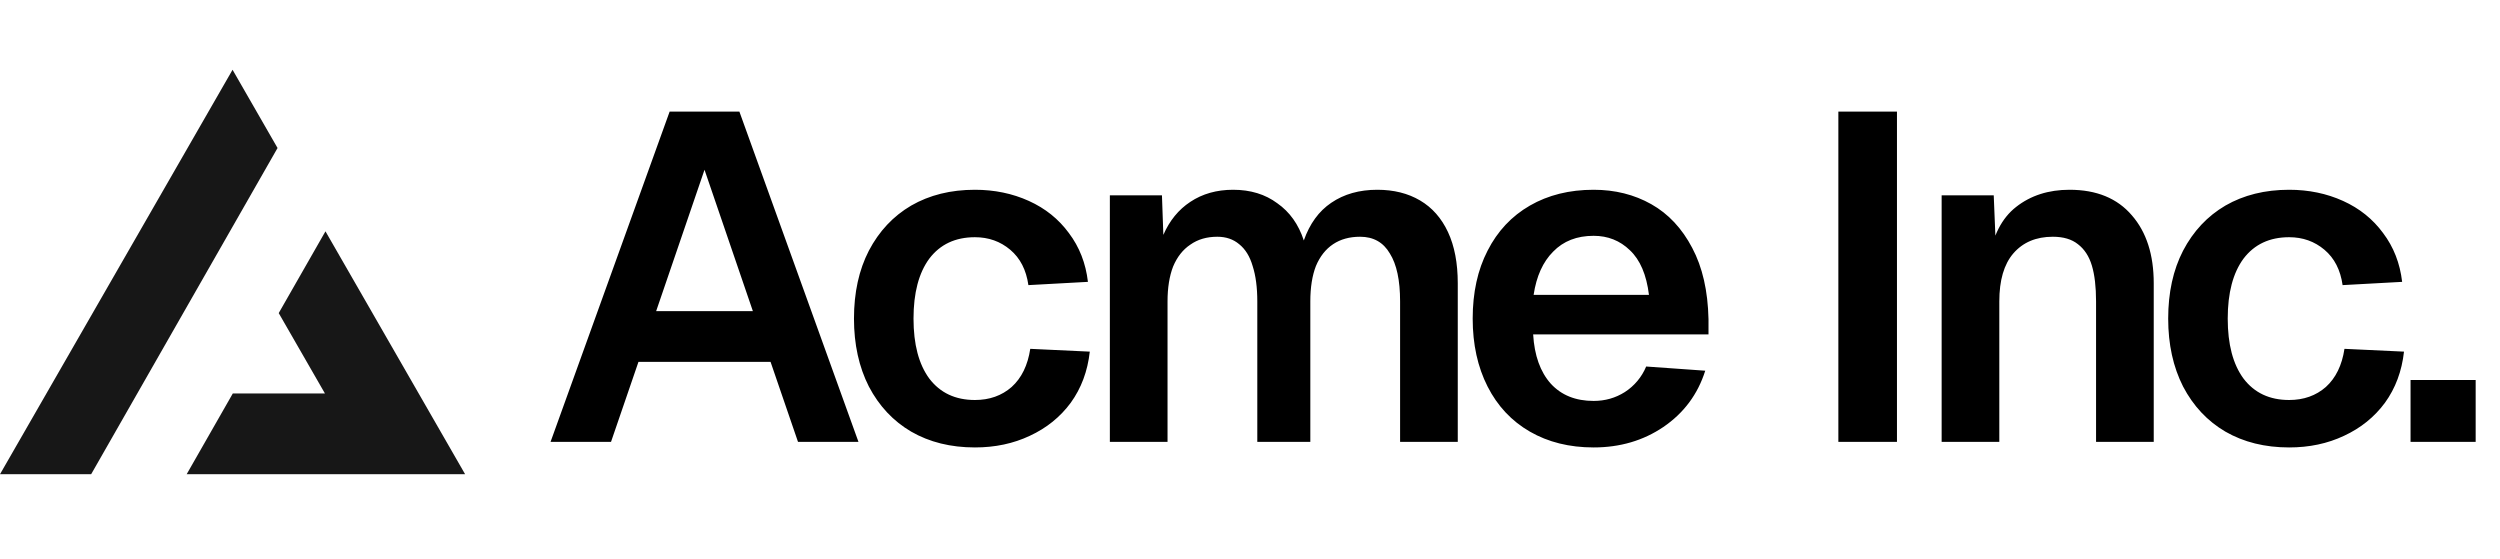
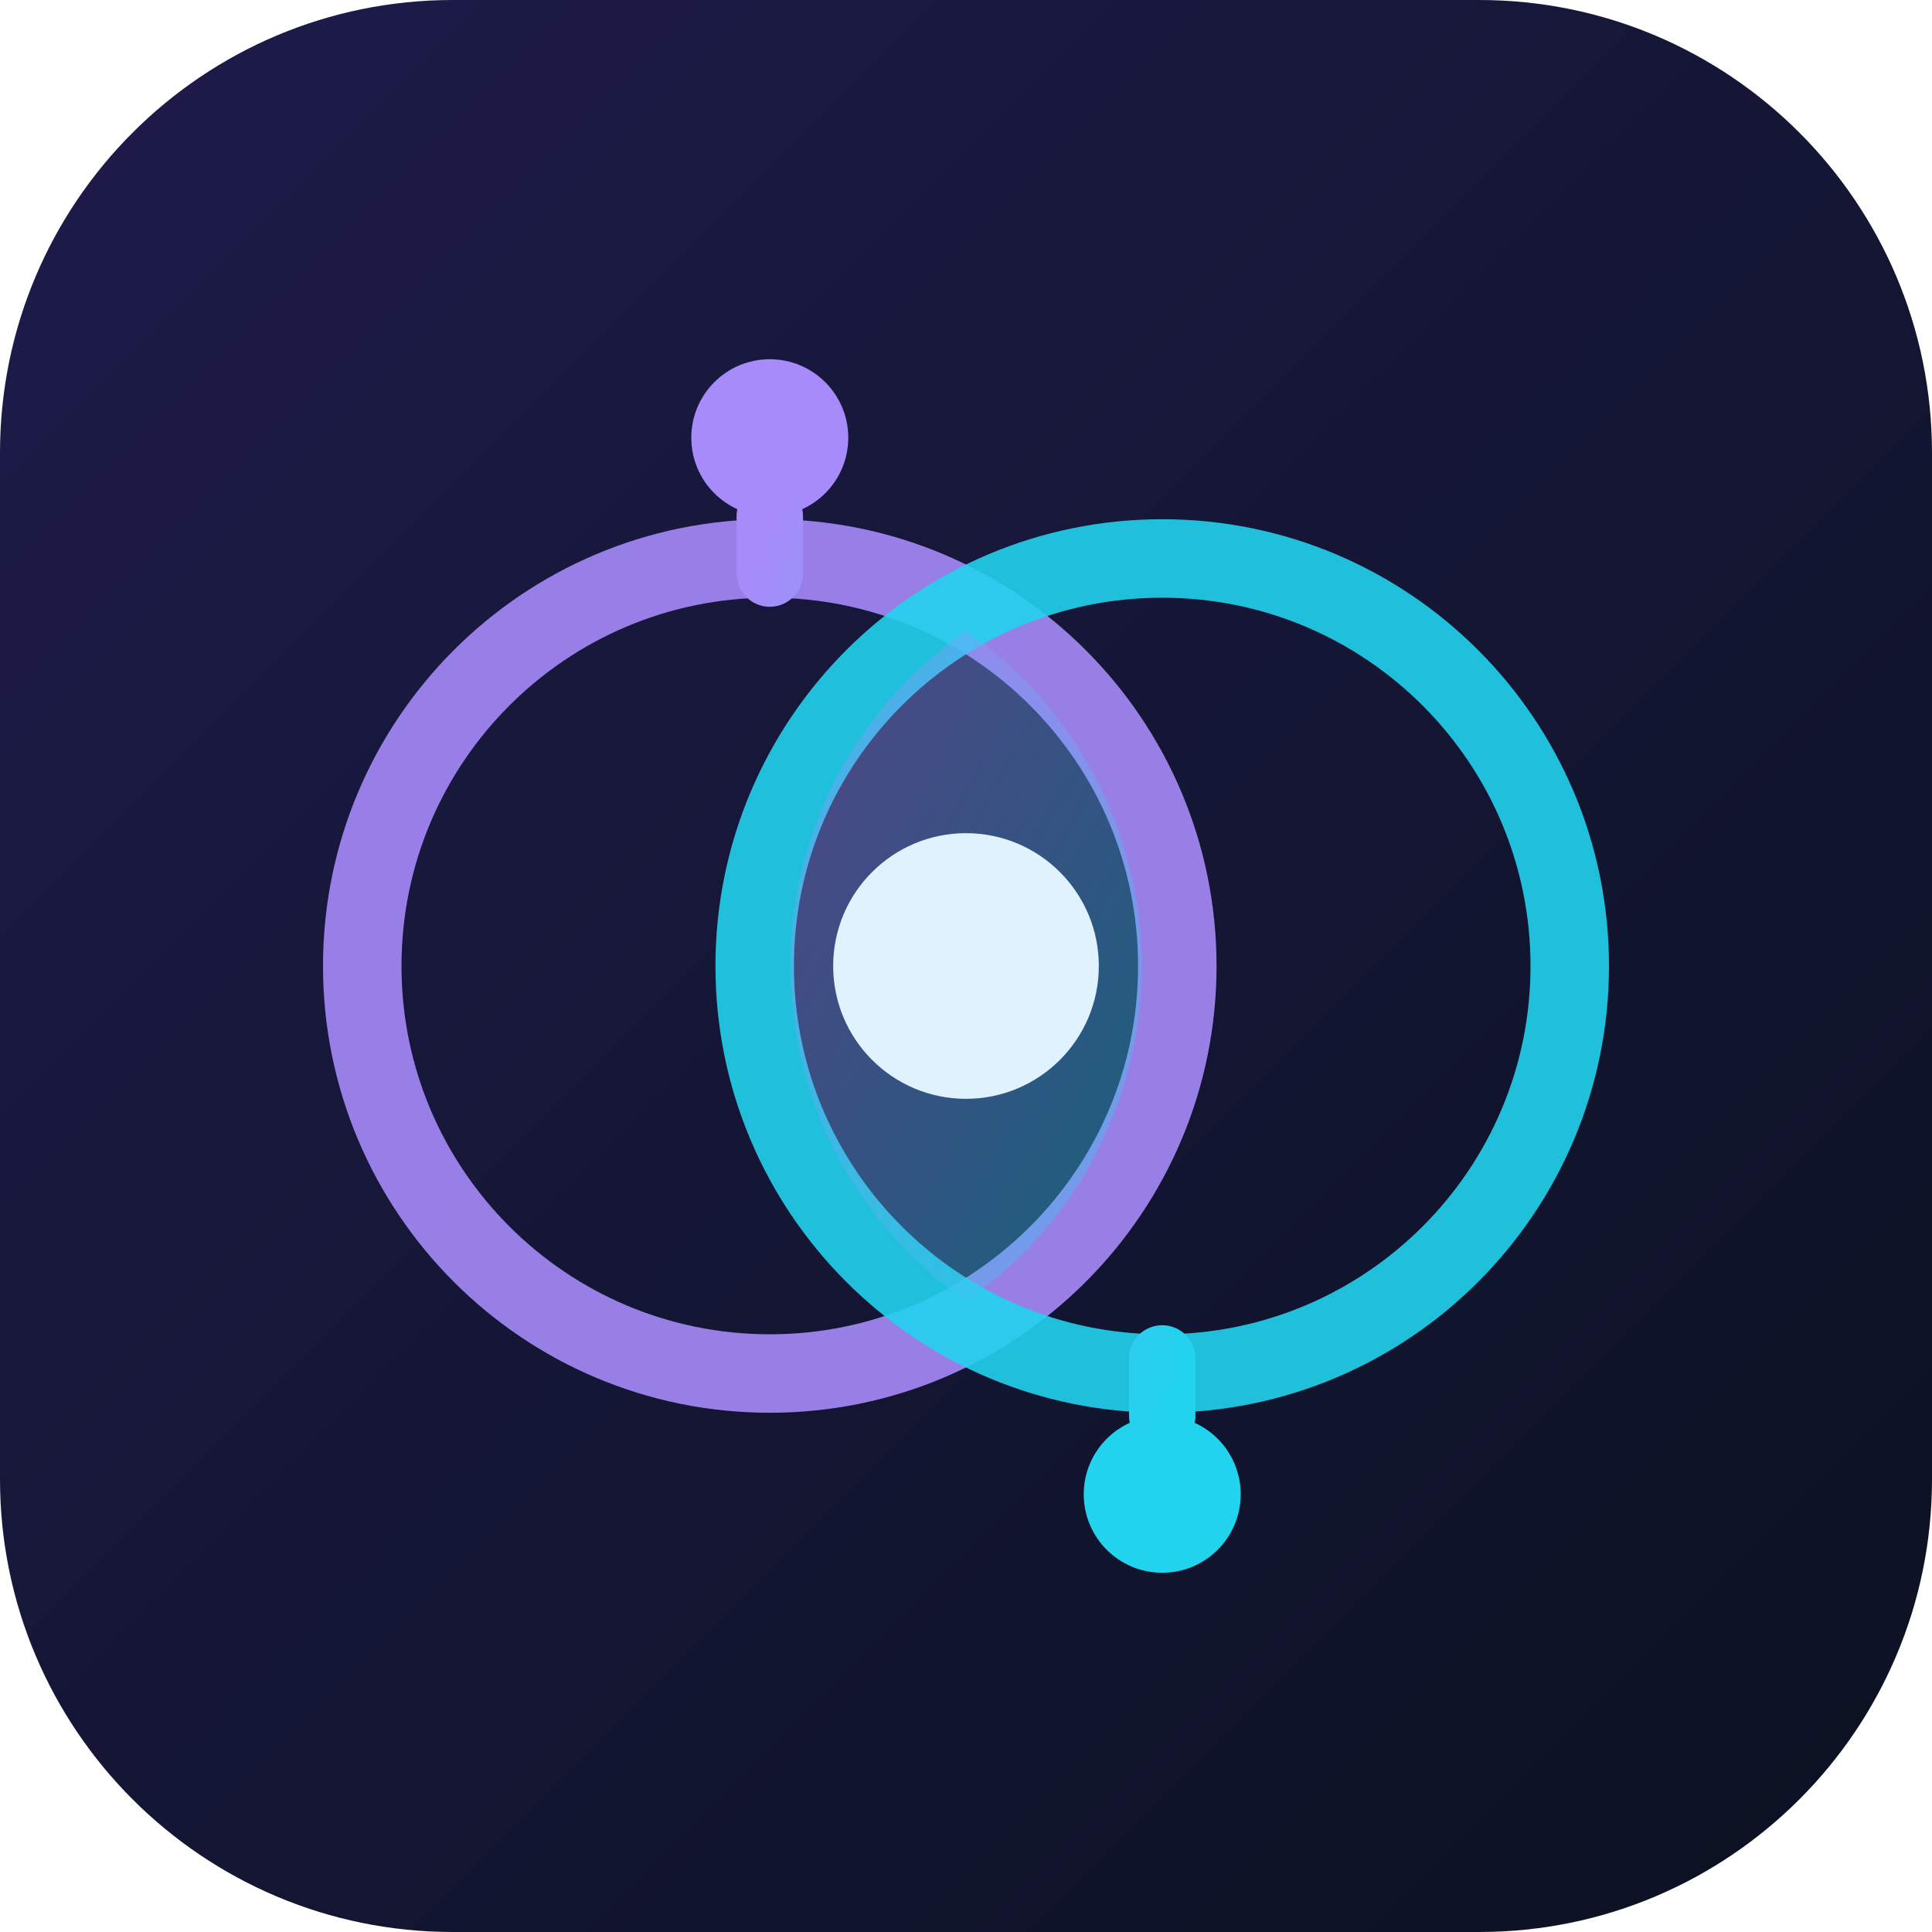
- <svg xmlns="http://www.w3.org/2000/svg" width="215" height="48" fill="none">
-   <path fill="#000" d="M57.588 9.6h6L73.828 38h-5.2l-2.36-6.88h-11.36L52.548 38h-5.2l10.24-28.4Zm7.16 17.16-4.16-12.16-4.16 12.16h8.32Zm23.694-2.24c-.186-1.307-.706-2.32-1.56-3.04-.853-.72-1.866-1.08-3.04-1.08-1.68 0-2.986.613-3.92 1.84-.906 1.227-1.36 2.947-1.36 5.16s.454 3.933 1.36 5.16c.934 1.227 2.24 1.84 3.92 1.84 1.254 0 2.307-.373 3.16-1.12.854-.773 1.387-1.867 1.6-3.28l5.12.24c-.186 1.68-.733 3.147-1.64 4.4-.906 1.227-2.08 2.173-3.52 2.84-1.413.667-2.986 1-4.72 1-2.08 0-3.906-.453-5.48-1.36-1.546-.907-2.76-2.2-3.64-3.88-.853-1.68-1.28-3.627-1.28-5.84 0-2.24.427-4.187 1.28-5.84.88-1.68 2.094-2.973 3.64-3.88 1.574-.907 3.4-1.36 5.48-1.36 1.68 0 3.227.32 4.64.96 1.414.64 2.56 1.56 3.44 2.76.907 1.2 1.454 2.6 1.64 4.2l-5.12.28Zm11.486-7.72.12 3.4c.534-1.227 1.307-2.173 2.32-2.84 1.04-.693 2.267-1.04 3.68-1.04 1.494 0 2.76.387 3.8 1.16 1.067.747 1.827 1.813 2.28 3.2.507-1.44 1.294-2.52 2.36-3.24 1.094-.747 2.414-1.12 3.96-1.12 1.414 0 2.64.307 3.68.92s1.84 1.52 2.4 2.72c.56 1.2.84 2.667.84 4.4V38h-4.96V25.92c0-1.813-.293-3.187-.88-4.12-.56-.96-1.413-1.44-2.56-1.44-.906 0-1.68.213-2.32.64-.64.427-1.133 1.053-1.48 1.88-.32.827-.48 1.84-.48 3.04V38h-4.56V25.92c0-1.2-.133-2.213-.4-3.04-.24-.827-.626-1.453-1.16-1.88-.506-.427-1.133-.64-1.88-.64-.906 0-1.68.227-2.32.68-.64.427-1.133 1.053-1.48 1.88-.32.827-.48 1.827-.48 3V38h-4.96V16.8h4.48Zm26.723 10.6c0-2.24.427-4.187 1.28-5.84.854-1.68 2.067-2.973 3.64-3.88 1.574-.907 3.4-1.36 5.48-1.36 1.84 0 3.494.413 4.96 1.24 1.467.827 2.64 2.08 3.52 3.76.88 1.653 1.347 3.693 1.4 6.12v1.32h-15.08c.107 1.813.614 3.227 1.52 4.24.907.987 2.134 1.48 3.68 1.48.987 0 1.88-.253 2.68-.76a4.803 4.803 0 0 0 1.84-2.2l5.08.36c-.64 2.027-1.84 3.64-3.6 4.84-1.733 1.173-3.733 1.76-6 1.76-2.08 0-3.906-.453-5.48-1.36-1.573-.907-2.786-2.2-3.64-3.88-.853-1.68-1.28-3.627-1.28-5.84Zm15.16-2.04c-.213-1.733-.76-3.013-1.64-3.84-.853-.827-1.893-1.24-3.12-1.24-1.44 0-2.6.453-3.48 1.36-.88.88-1.44 2.12-1.68 3.72h9.92ZM163.139 9.6V38h-5.04V9.6h5.04Zm8.322 7.2.24 5.88-.64-.36c.32-2.053 1.094-3.56 2.32-4.52 1.254-.987 2.787-1.48 4.6-1.48 2.32 0 4.107.733 5.36 2.2 1.254 1.44 1.88 3.387 1.88 5.84V38h-4.96V25.92c0-1.253-.12-2.28-.36-3.08-.24-.8-.64-1.413-1.2-1.84-.533-.427-1.253-.64-2.16-.64-1.44 0-2.573.48-3.4 1.44-.8.933-1.2 2.307-1.2 4.12V38h-4.96V16.8h4.48Zm30.003 7.72c-.186-1.307-.706-2.32-1.56-3.04-.853-.72-1.866-1.08-3.04-1.08-1.68 0-2.986.613-3.92 1.84-.906 1.227-1.36 2.947-1.36 5.16s.454 3.933 1.36 5.16c.934 1.227 2.24 1.84 3.92 1.84 1.254 0 2.307-.373 3.16-1.12.854-.773 1.387-1.867 1.6-3.28l5.12.24c-.186 1.68-.733 3.147-1.64 4.4-.906 1.227-2.08 2.173-3.52 2.84-1.413.667-2.986 1-4.72 1-2.08 0-3.906-.453-5.48-1.36-1.546-.907-2.76-2.2-3.64-3.88-.853-1.68-1.28-3.627-1.28-5.84 0-2.24.427-4.187 1.28-5.84.88-1.68 2.094-2.973 3.64-3.88 1.574-.907 3.4-1.36 5.48-1.36 1.68 0 3.227.32 4.64.96 1.414.64 2.56 1.56 3.44 2.76.907 1.2 1.454 2.6 1.64 4.2l-5.12.28Zm11.443 8.16V38h-5.6v-5.32h5.6Z" />
-   <path fill="#171717" fill-rule="evenodd" d="m7.839 40.783 16.03-28.054L20 6 0 40.783h7.839Zm8.214 0H40L27.99 19.894l-4.02 7.032 3.976 6.914H20.02l-3.967 6.943Z" clip-rule="evenodd" />
+ <svg xmlns="http://www.w3.org/2000/svg" viewBox="0 0 64 64" width="64" height="64">
+   <defs>
+     <linearGradient id="bg" x1="0" y1="0" x2="1" y2="1">
+       <stop offset="0%" stop-color="#1E1B4B" />
+       <stop offset="100%" stop-color="#0B1120" />
+     </linearGradient>
+     <linearGradient id="edge" x1="0" y1="0" x2="1" y2="1">
+       <stop offset="0%" stop-color="#A78BFA" />
+       <stop offset="100%" stop-color="#22D3EE" />
+     </linearGradient>
+   </defs>
+   <rect width="64" height="64" rx="15" fill="url(#bg)" />
+   <circle cx="25.5" cy="32" r="13.5" fill="none" stroke="#A78BFA" stroke-opacity="0.9" stroke-width="2.6" />
+   <circle cx="38.5" cy="32" r="13.5" fill="none" stroke="#22D3EE" stroke-opacity="0.9" stroke-width="2.6" />
+   <path d="M32 20.9a13.5 13.5 0 0 0 0 22.2 13.5 13.5 0 0 0 0-22.2Z" fill="url(#edge)" fill-opacity="0.4" />
+   <circle cx="32" cy="32" r="4.4" fill="#E0F2FE" />
+   <circle cx="25.5" cy="14.5" r="2.6" fill="#A78BFA" />
+   <circle cx="38.5" cy="49.5" r="2.6" fill="#22D3EE" />
+   <path d="M25.5 17.1v1.9M38.5 46.9v-1.9" stroke="url(#edge)" stroke-width="2.2" stroke-linecap="round" />
</svg>
